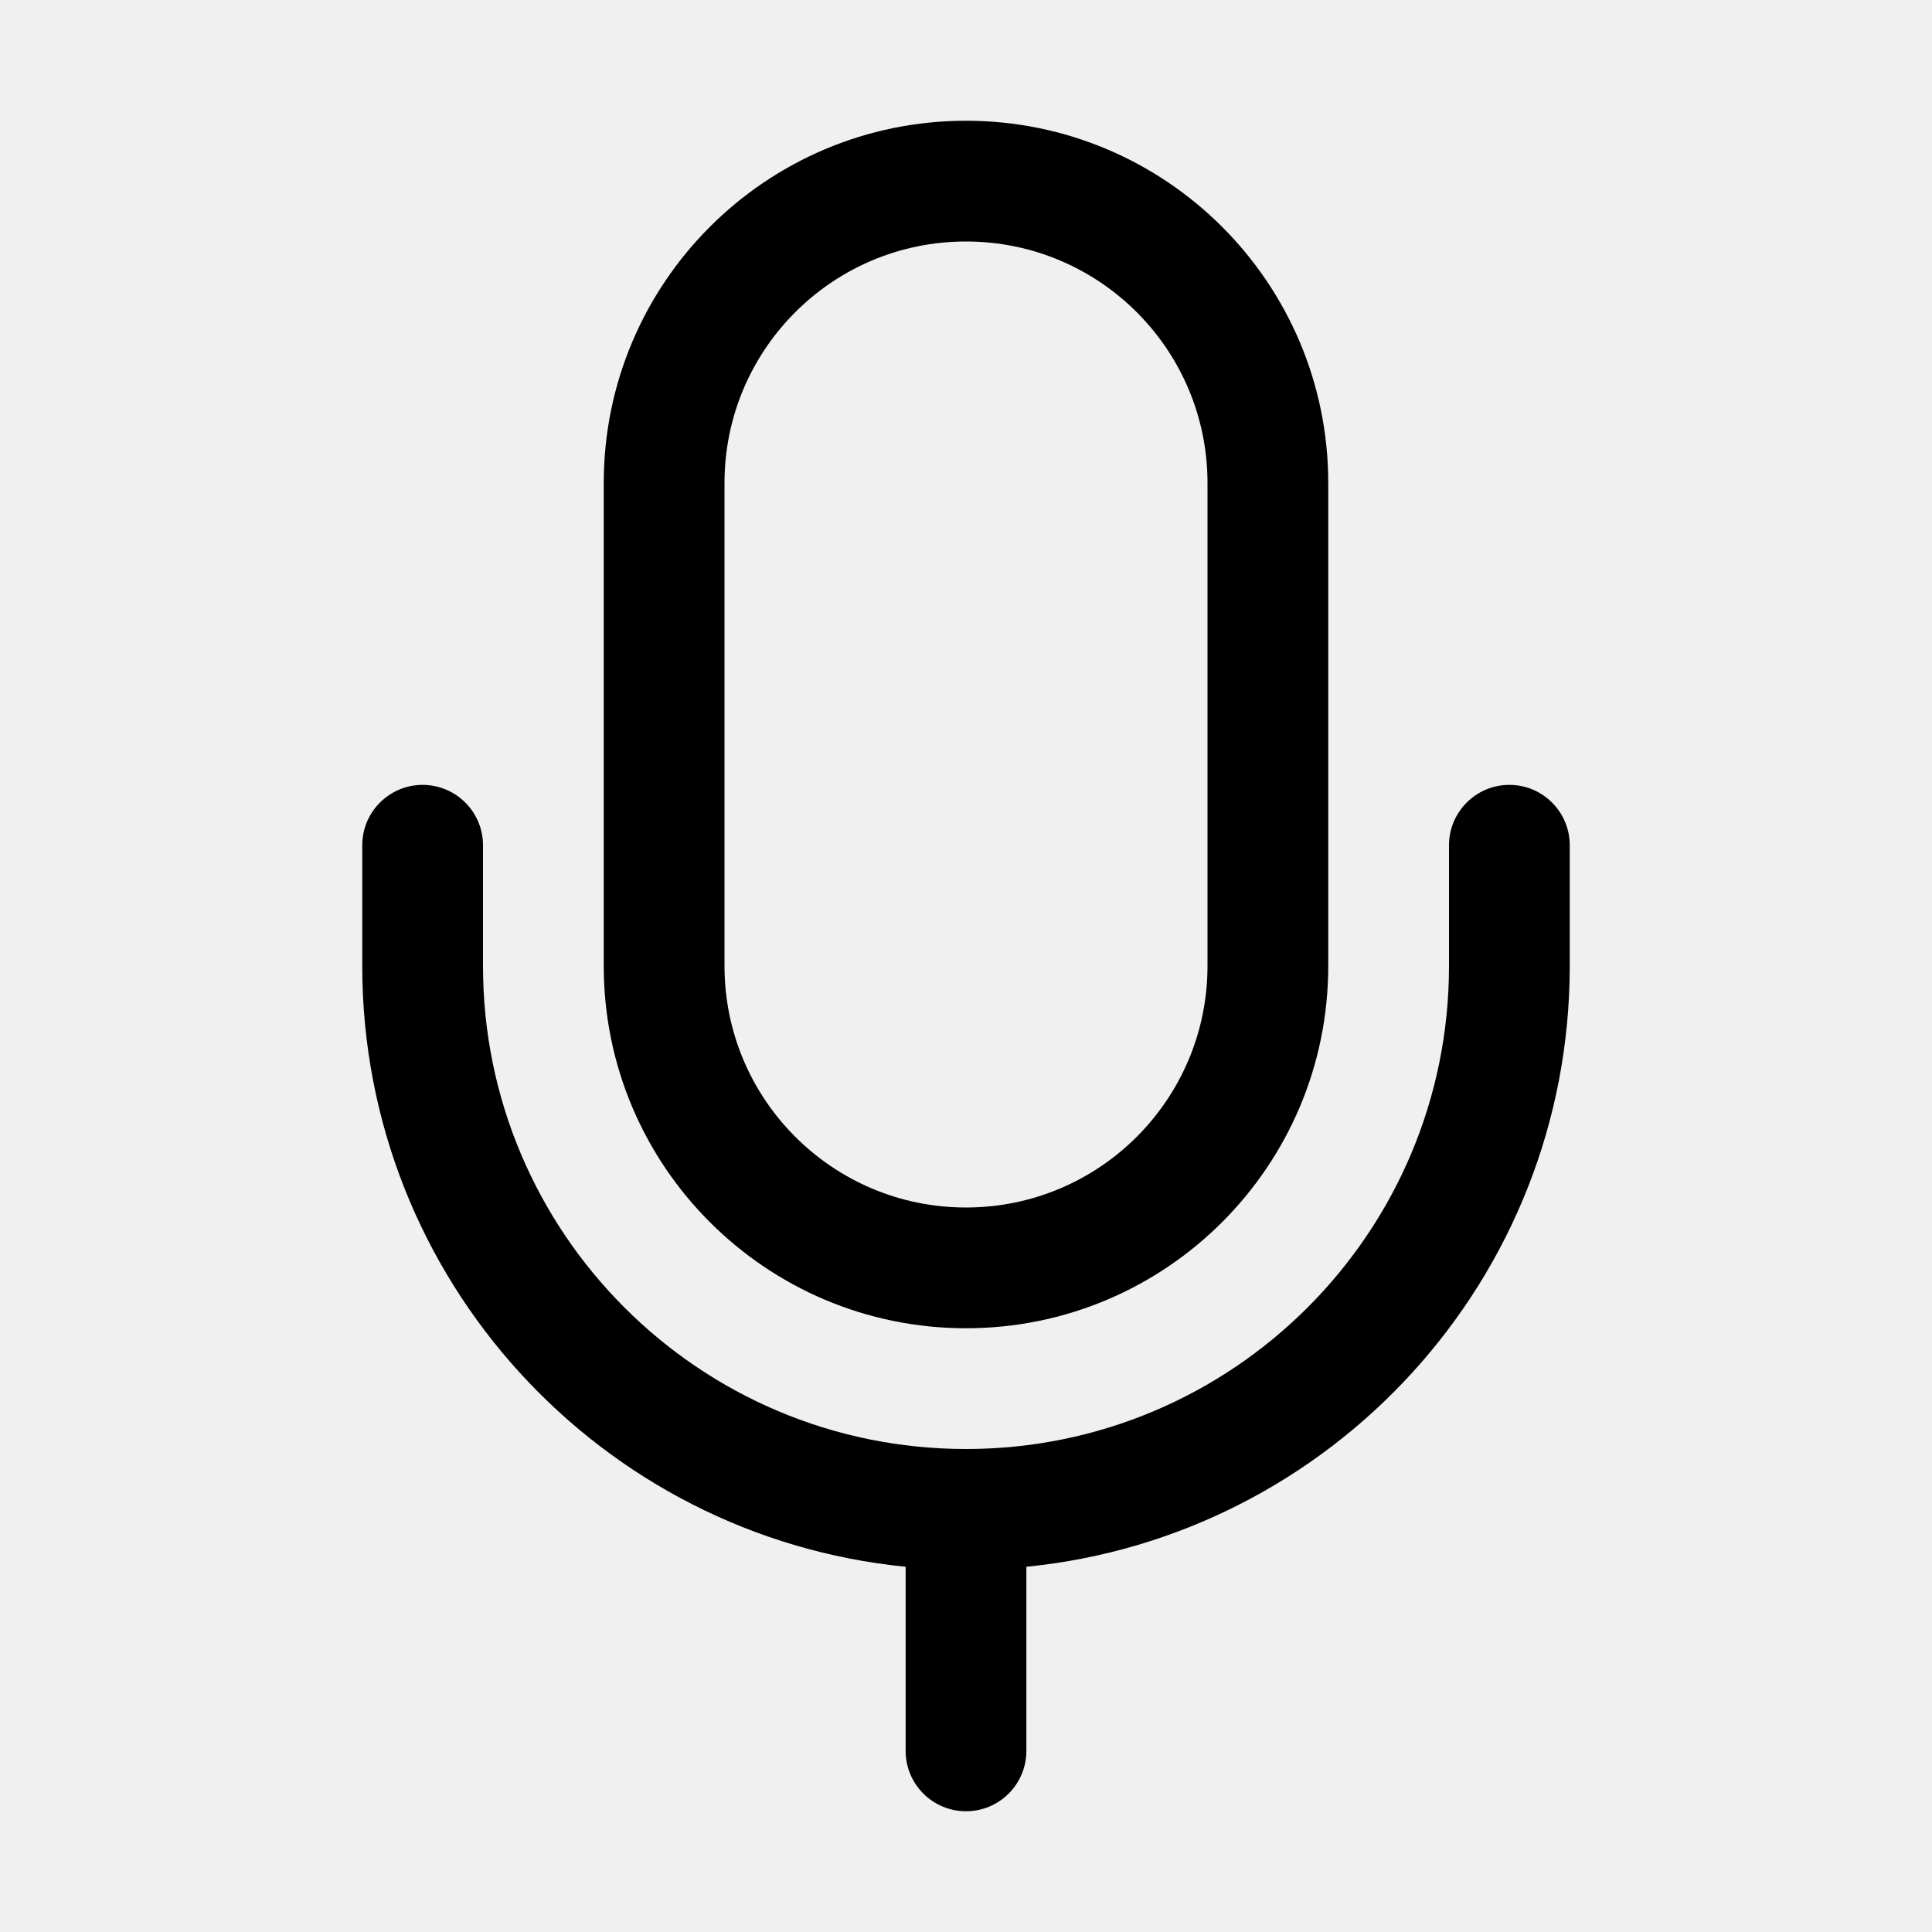
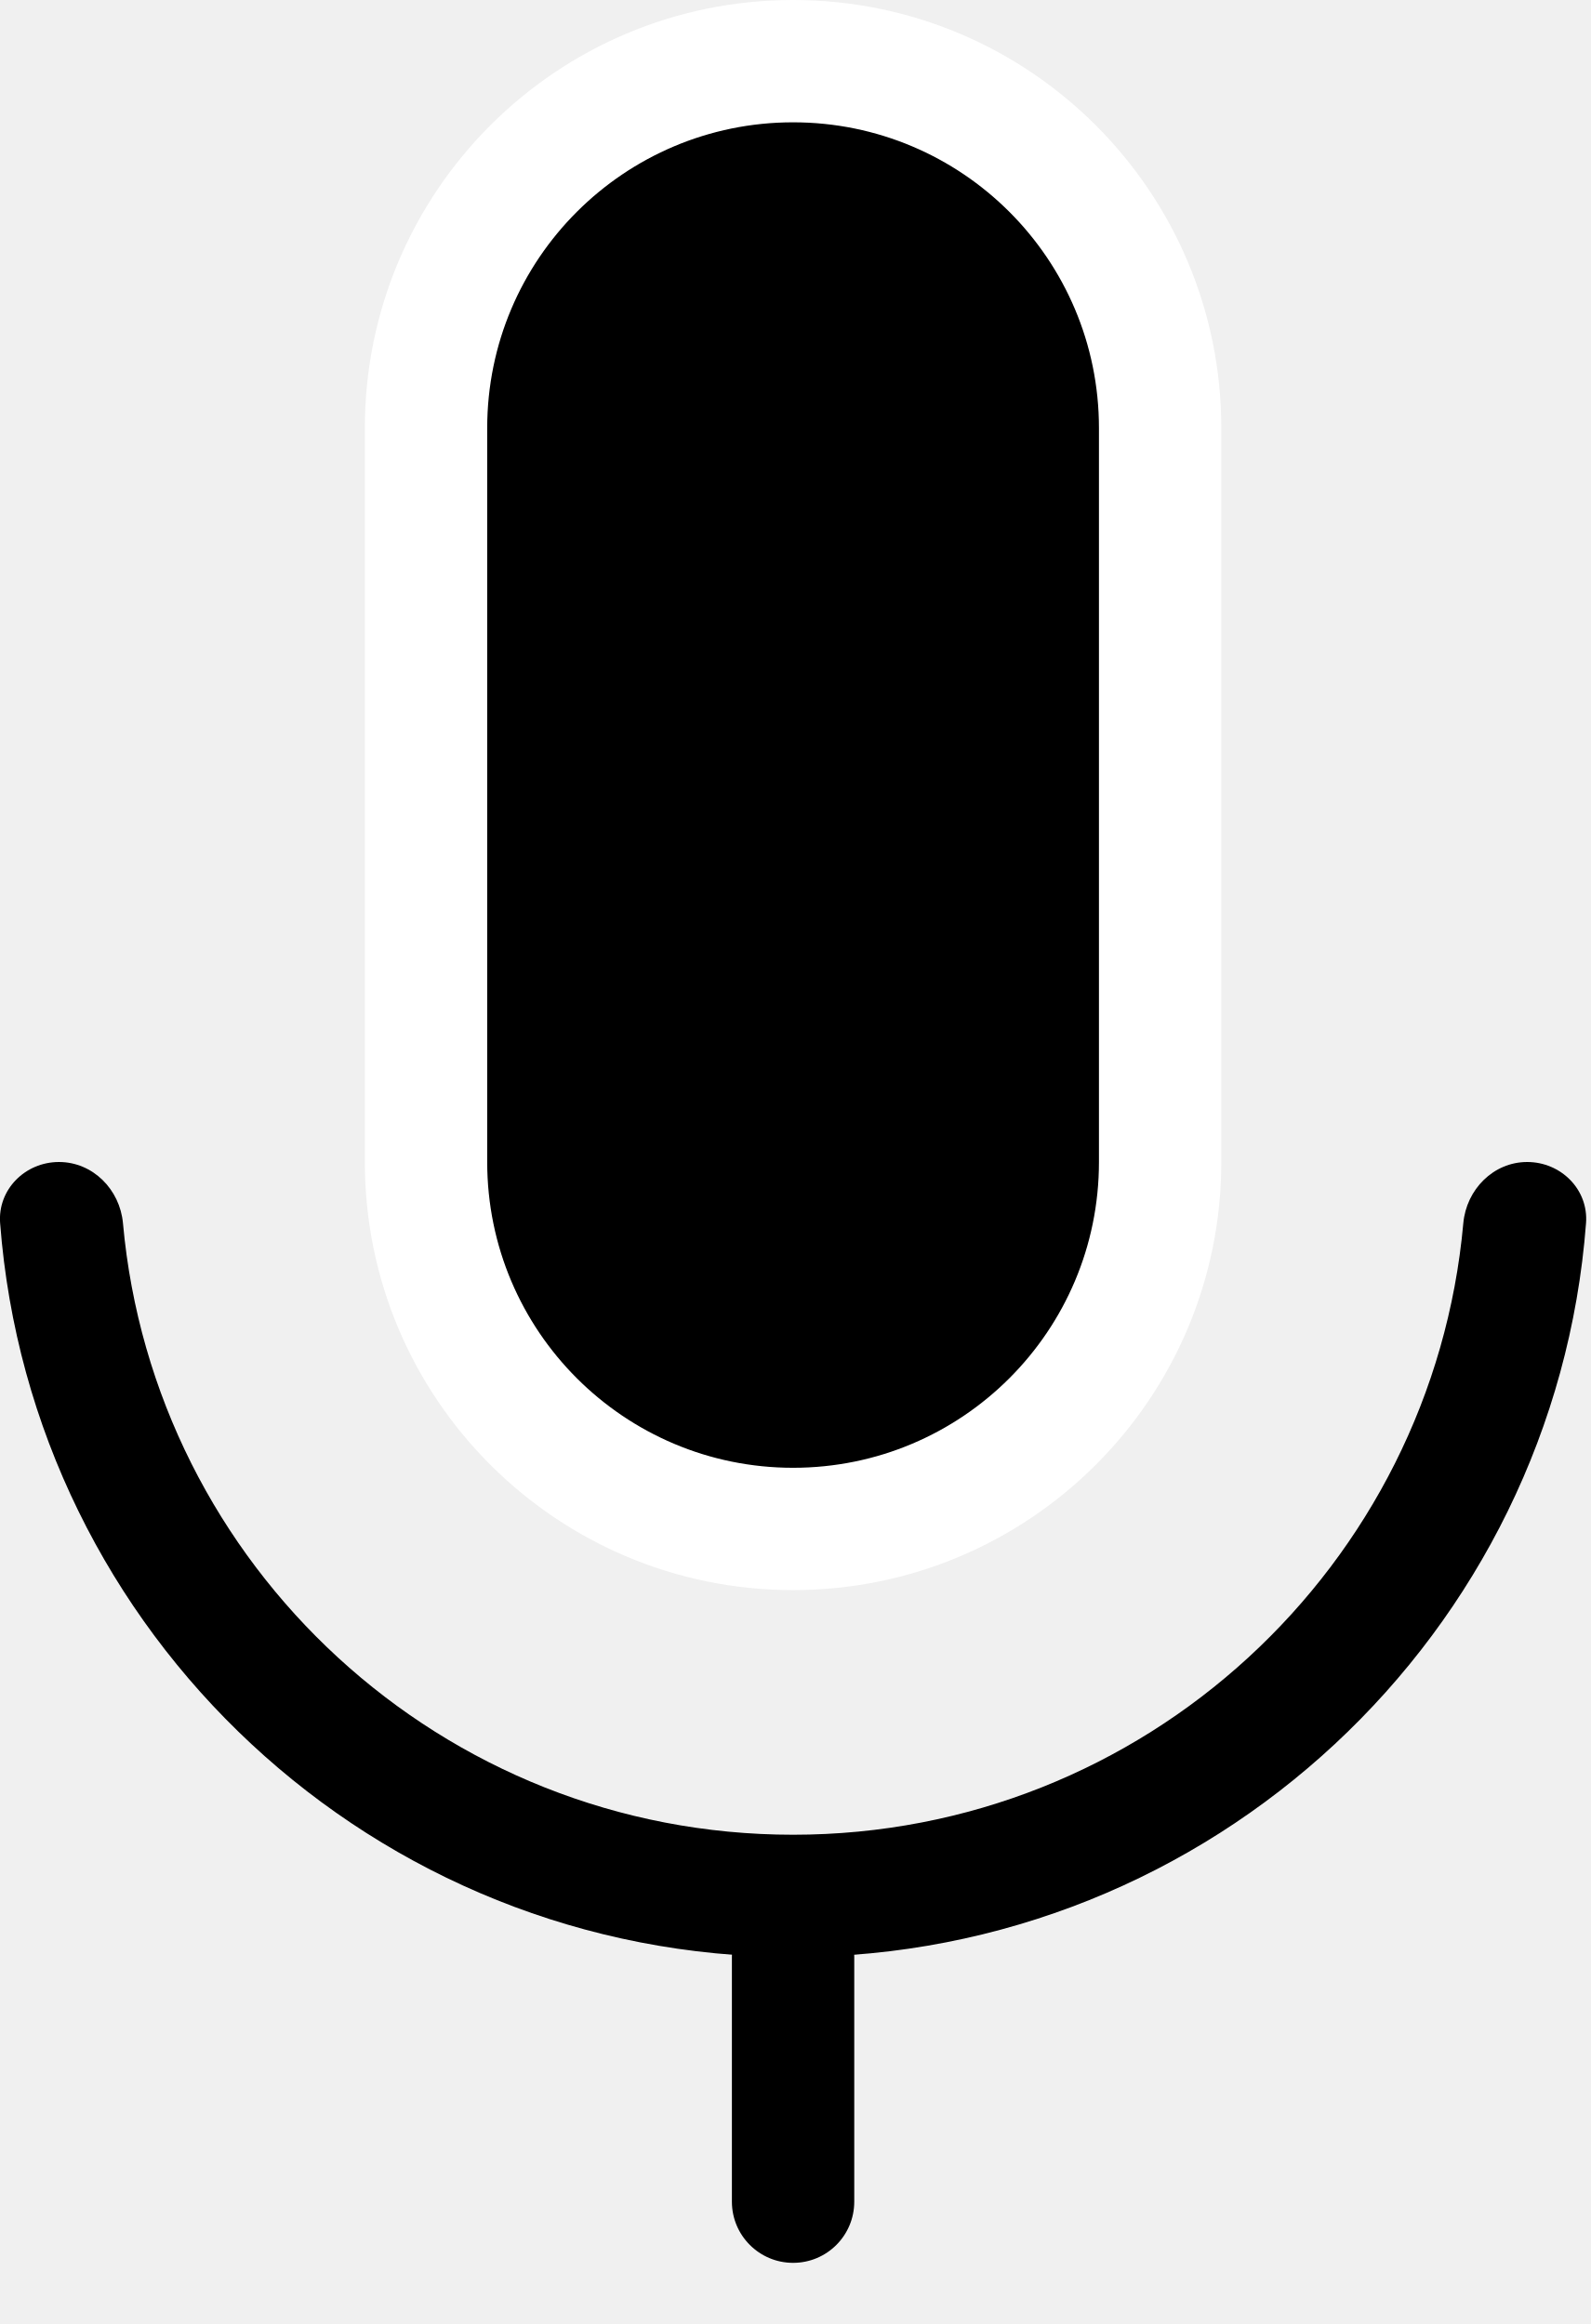
- <svg xmlns="http://www.w3.org/2000/svg" width="24" height="24" viewBox="0 0 24 24">
-   <path fill-rule="evenodd" clip-rule="evenodd" d="M12 1.5C9.515 1.5 7.5 3.515 7.5 6V12C7.5 14.485 9.515 16.5 12 16.5C14.485 16.5 16.5 14.485 16.5 12V6C16.5 3.515 14.485 1.5 12 1.5ZM15 12V6C15 4.343 13.657 3 12 3C10.343 3 9 4.343 9 6V12C9 13.657 10.343 15 12 15C13.657 15 15 13.657 15 12Z" />
-   <path d="M11.25 19.463C7.46 19.087 4.5 15.889 4.5 12V10.5C4.5 10.086 4.836 9.75 5.25 9.75C5.664 9.75 6 10.086 6 10.5V12C6 15.314 8.686 18 12 18C15.314 18 18 15.314 18 12V10.5C18 10.086 18.336 9.75 18.75 9.75C19.164 9.75 19.5 10.086 19.5 10.5V12C19.5 15.889 16.54 19.087 12.75 19.463V21.75C12.75 22.164 12.414 22.5 12 22.5C11.586 22.5 11.25 22.164 11.25 21.75V19.463Z" />
+ <svg xmlns="http://www.w3.org/2000/svg" width="13" height="19" viewBox="0 0 13 19" fill="none">
+   <path d="M6.482 15.5C6.759 15.5 6.982 15.724 6.982 16V18C6.982 18.276 6.759 18.5 6.482 18.5C6.206 18.5 5.982 18.276 5.982 18V16C5.982 15.724 6.206 15.5 6.482 15.5Z" fill="black" />
+   <path d="M0.482 9.5C0.759 9.5 0.98 9.725 1.005 10C1.257 12.803 3.613 15 6.482 15C9.352 15 11.708 12.803 11.96 10C11.985 9.725 12.206 9.5 12.482 9.5C12.758 9.5 12.984 9.725 12.963 10C12.708 13.356 9.904 16 6.482 16C3.061 16 0.257 13.356 0.001 10C-0.02 9.725 0.206 9.5 0.482 9.5Z" fill="black" />
+   <path d="M3.482 3.5C3.482 1.843 4.826 0.5 6.482 0.5C8.139 0.5 9.482 1.843 9.482 3.5V9.5C9.482 11.157 8.139 12.5 6.482 12.5C4.826 12.5 3.482 11.157 3.482 9.5V3.5Z" fill="black" />
+   <path d="M8.982 3.5C8.982 2.119 7.863 1 6.482 1C5.102 1 3.982 2.119 3.982 3.5V9.5C3.982 10.881 5.102 12 6.482 12C7.863 12 8.982 10.881 8.982 9.5V3.5ZM9.982 9.5C9.982 11.433 8.415 13 6.482 13C4.549 13 2.982 11.433 2.982 9.5V3.5C2.982 1.567 4.549 0 6.482 0C8.415 0 9.982 1.567 9.982 3.5V9.5Z" fill="white" />
</svg>
